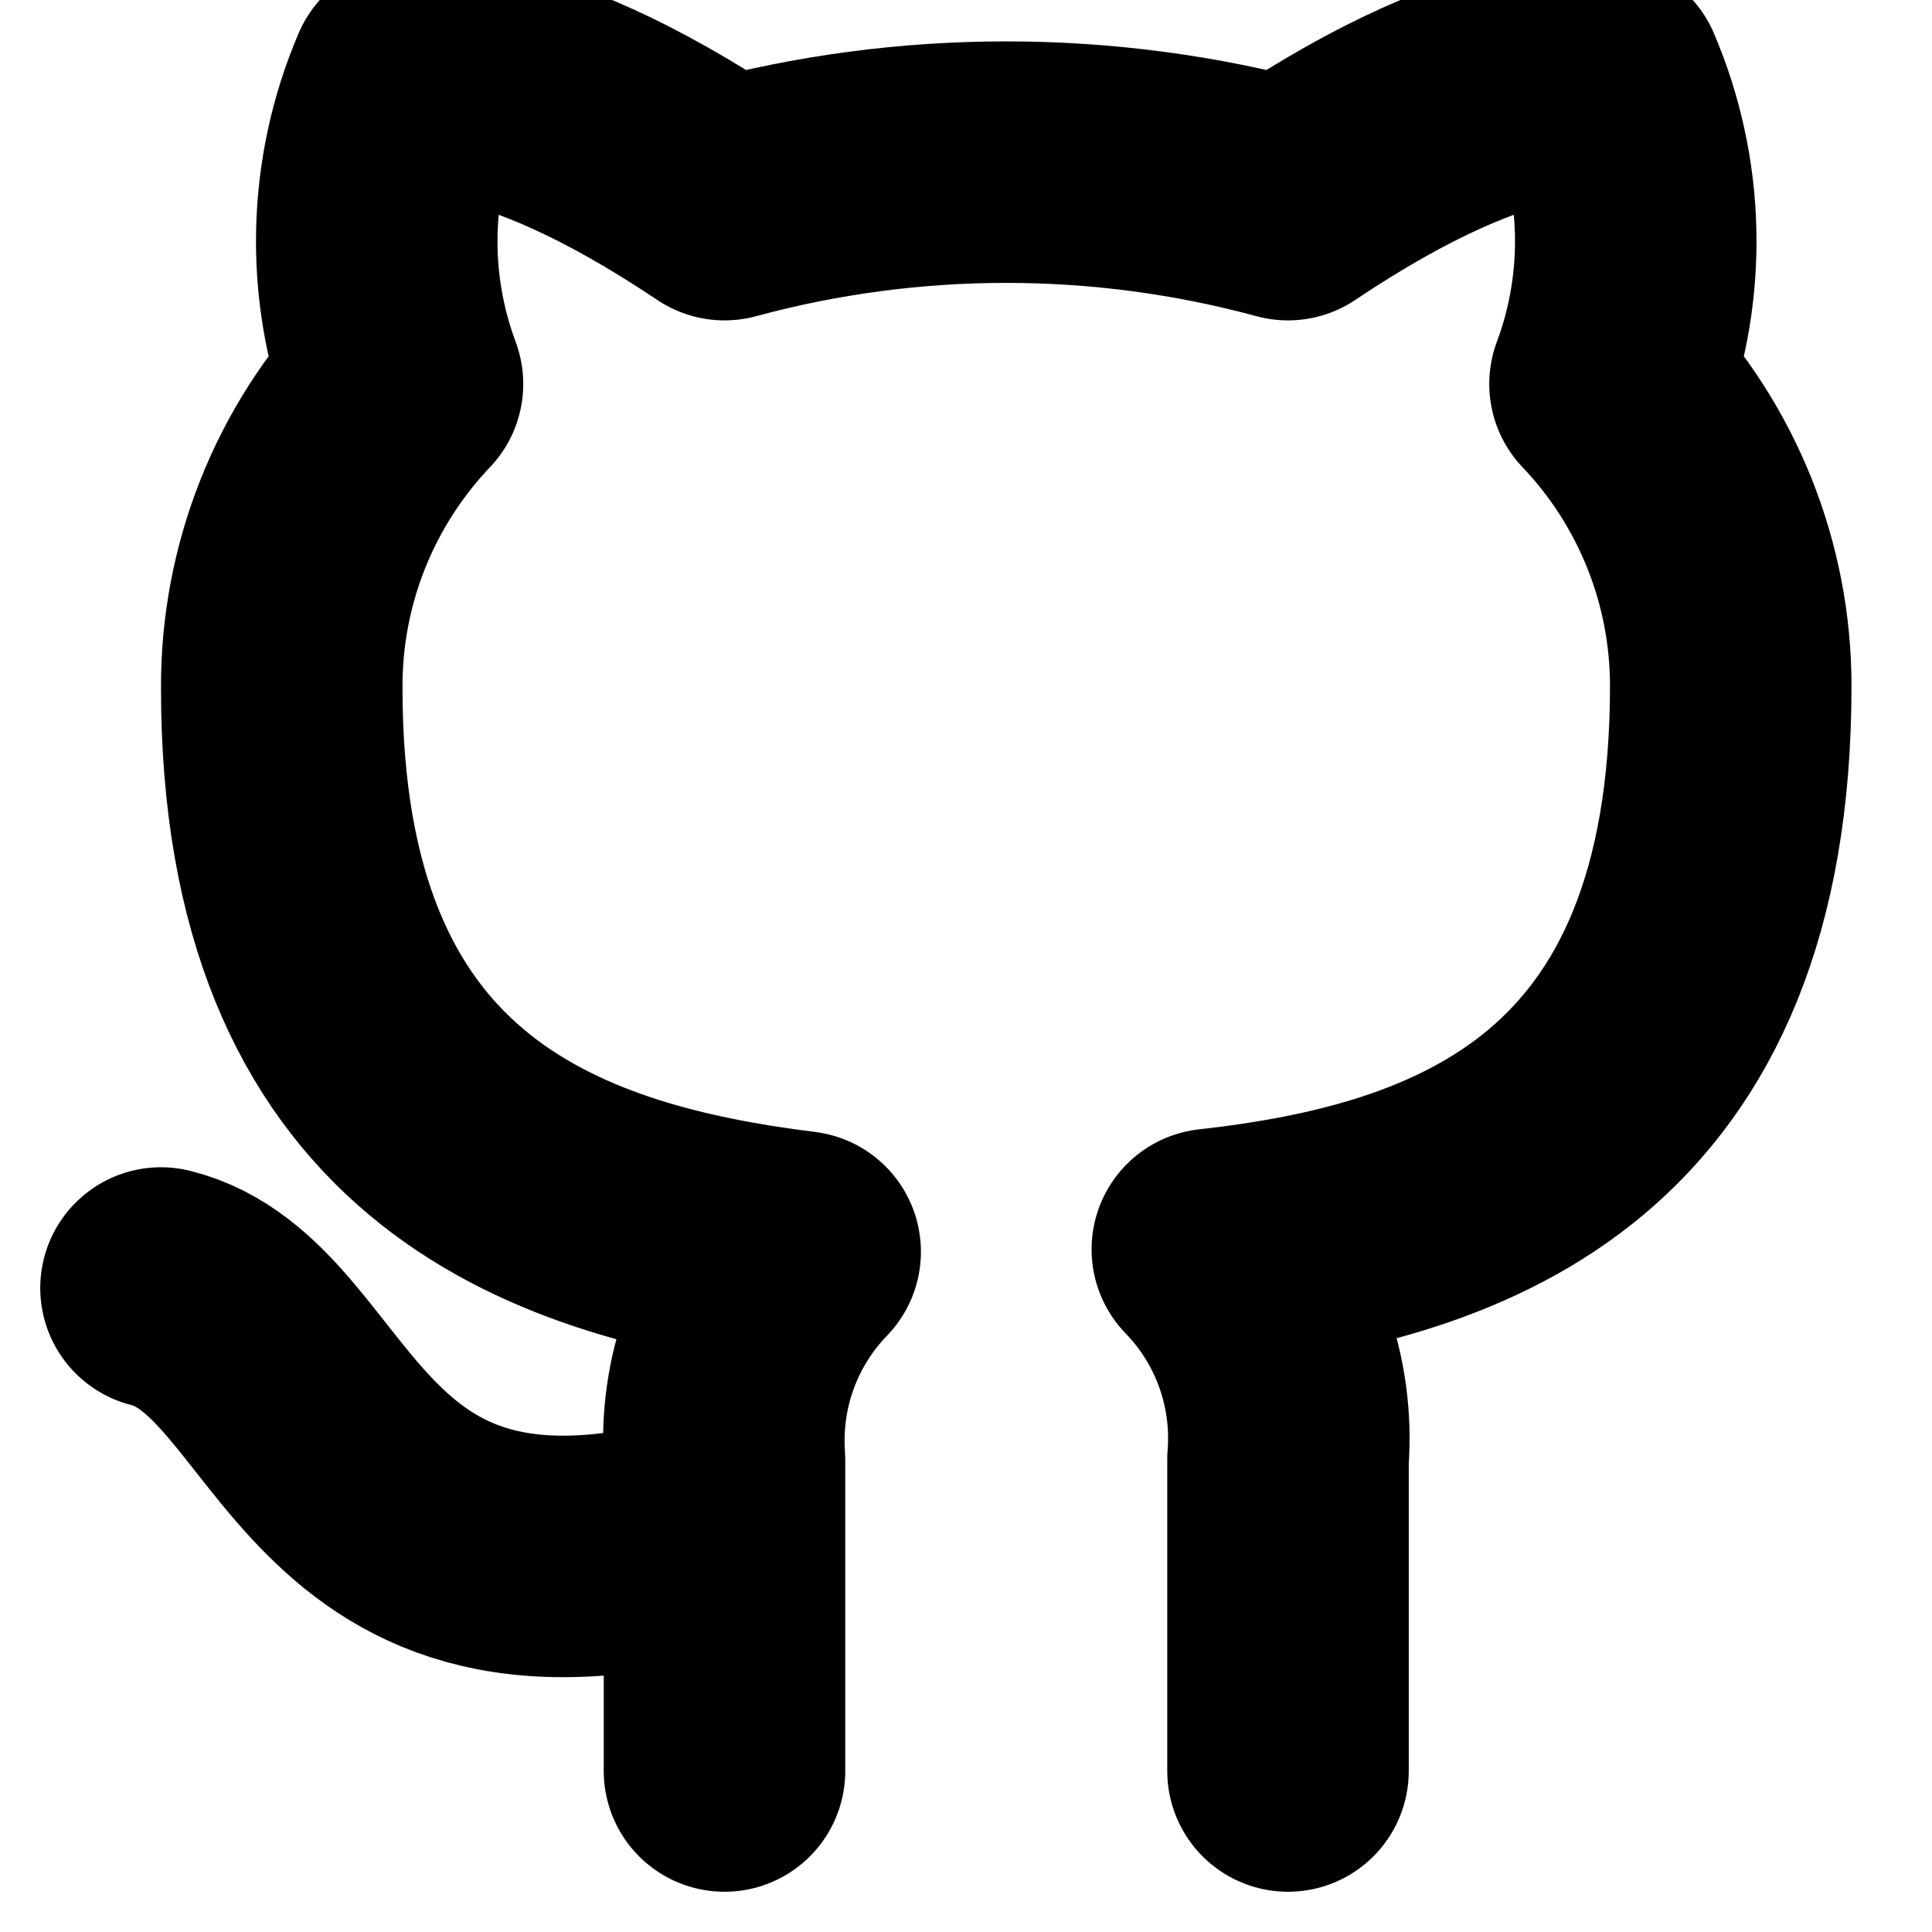
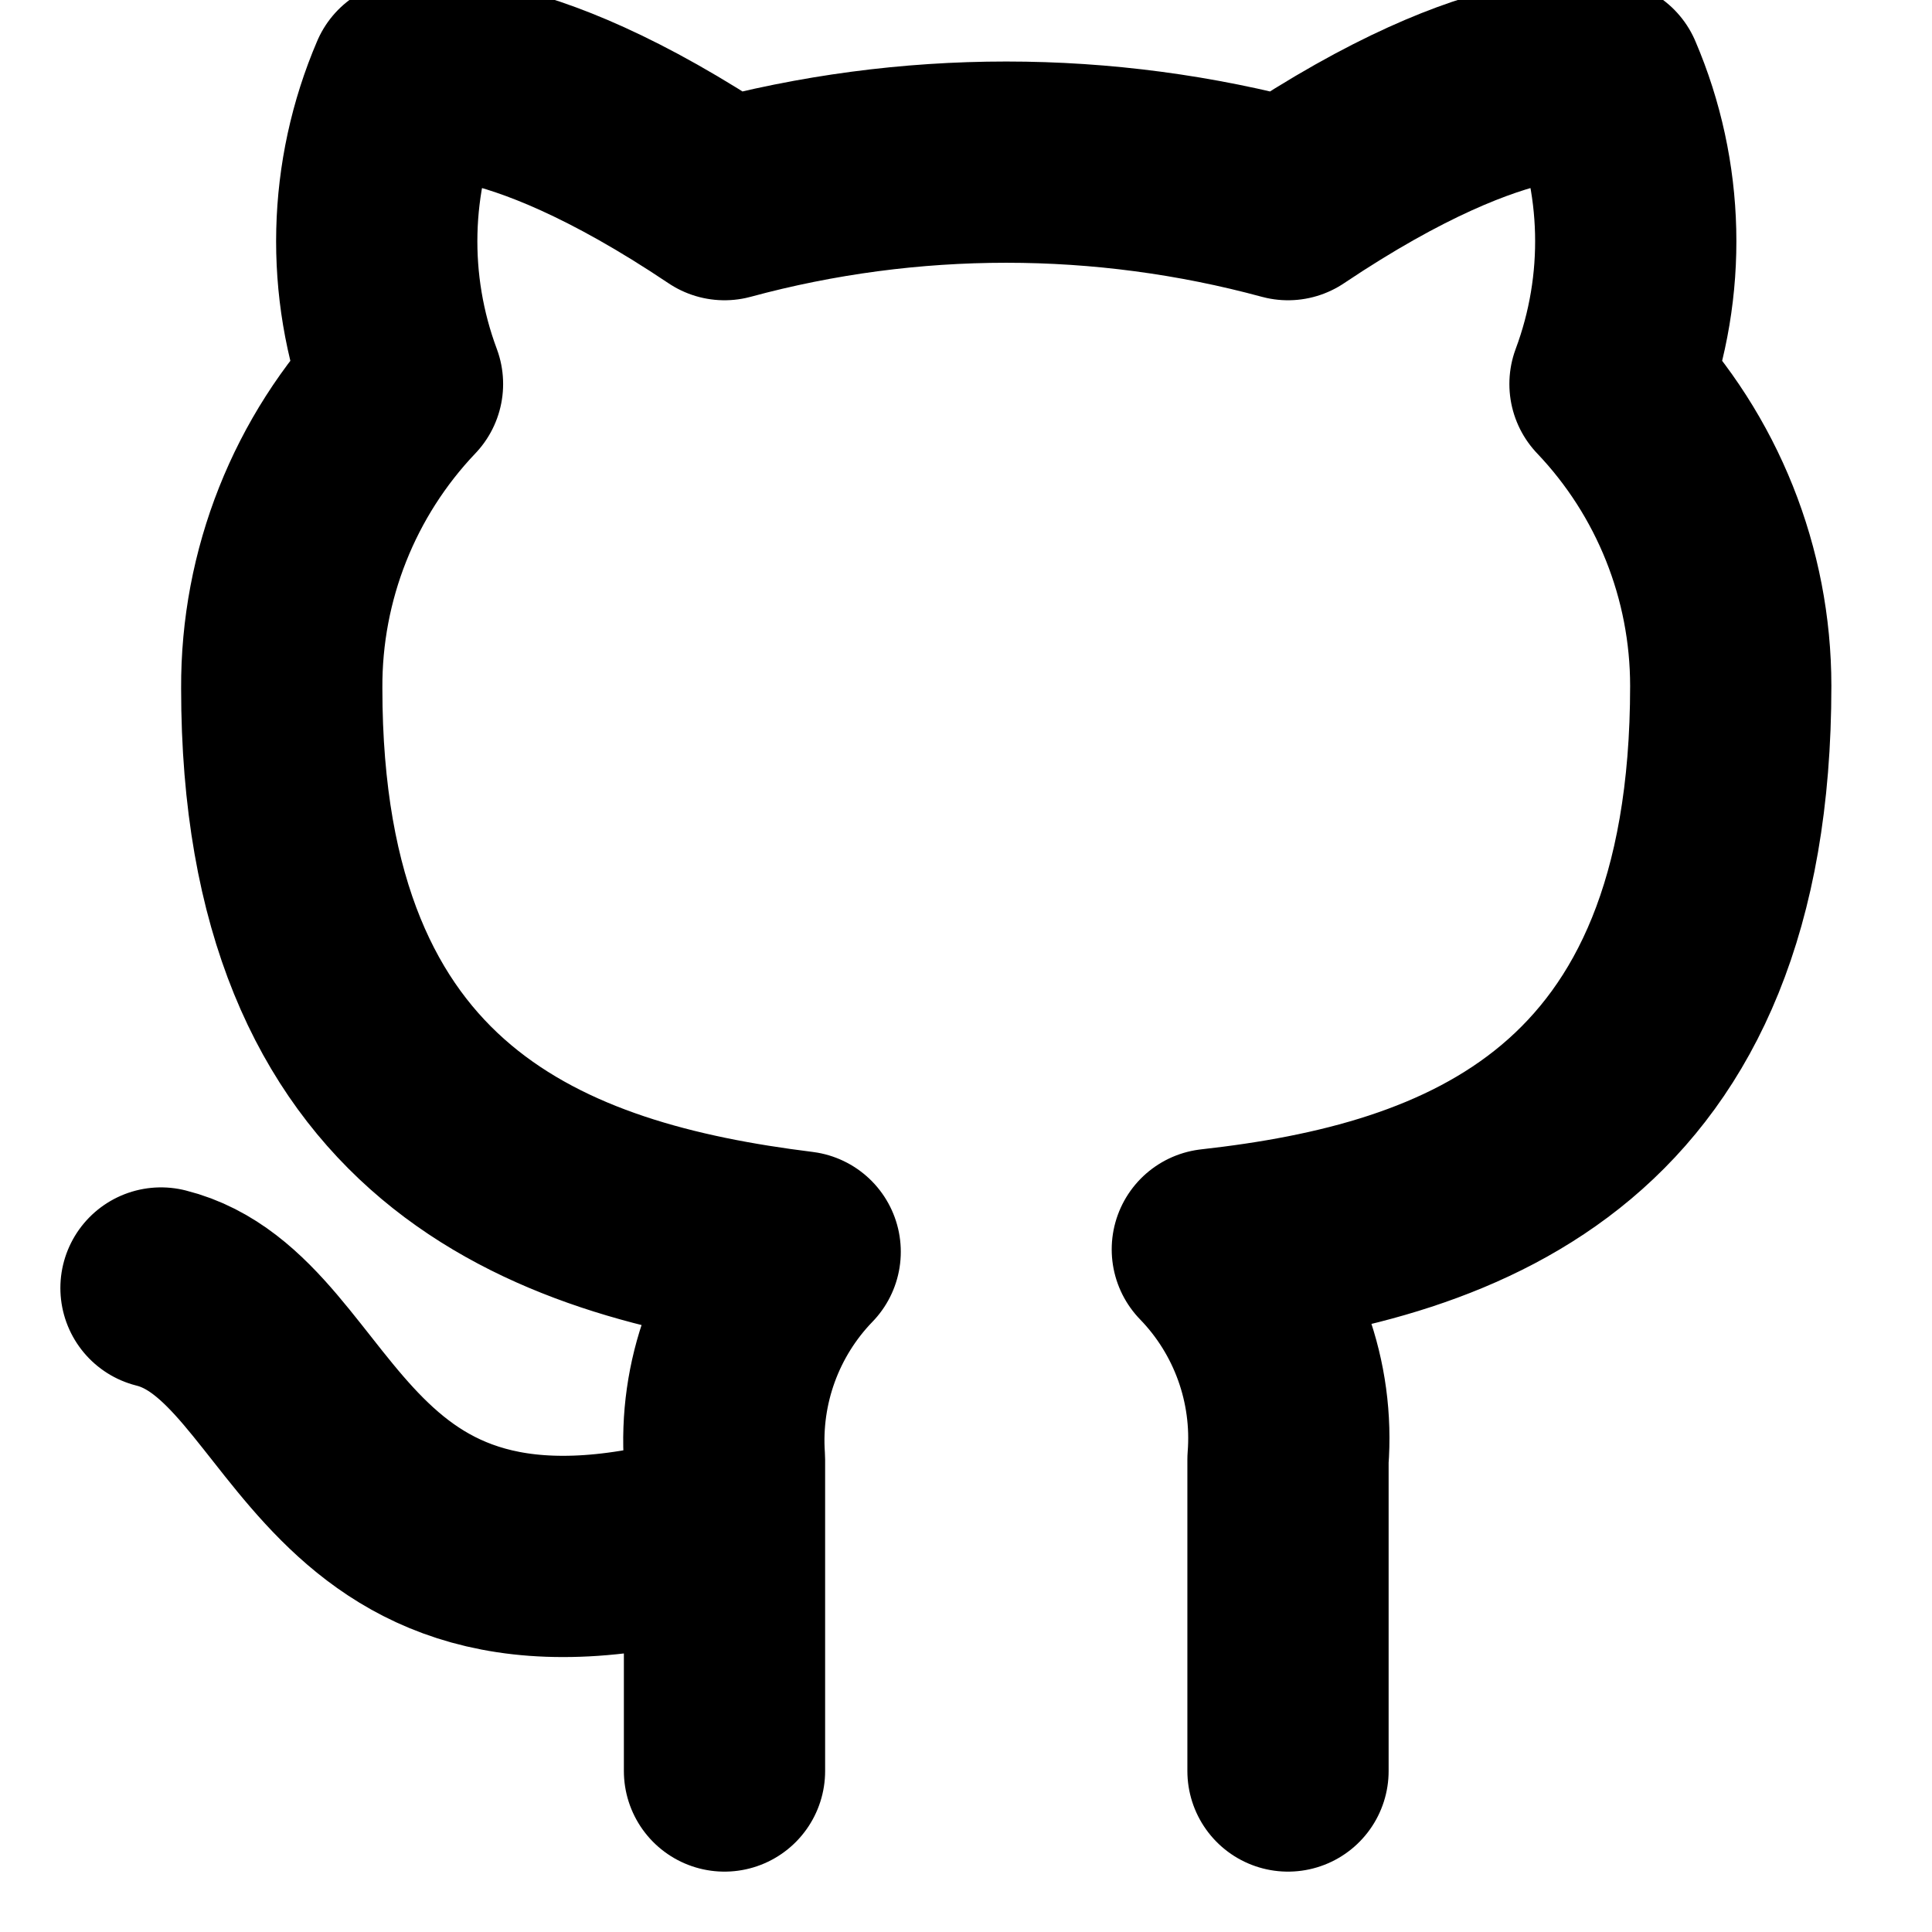
- <svg xmlns="http://www.w3.org/2000/svg" width="24" height="24" viewBox="0 0 24 24" fill="none" stroke="currentColor" stroke-width="3" stroke-linecap="round" stroke-linejoin="round" class="feather feather-github">
+ <svg xmlns="http://www.w3.org/2000/svg" width="24" height="24" viewBox="0 0 24 24" fill="none" stroke="currentColor" stroke-width="2.5" stroke-linecap="round" stroke-linejoin="round" class="feather feather-github">
  <path d="M9 19c-5 1.5-5-2.5-7-3m14 6v-3.87a3.37 3.37 0 0 0-.94-2.61c3.14-.35 6.44-1.54 6.44-7A5.44 5.44 0 0 0 20 4.77 5.07 5.07 0 0 0 19.91 1S18.73.65 16 2.48a13.38 13.38 0 0 0-7 0C6.27.65 5.09 1 5.09 1A5.07 5.07 0 0 0 5 4.77a5.44 5.44 0 0 0-1.5 3.78c0 5.42 3.3 6.61 6.44 7A3.37 3.37 0 0 0 9 18.13V22" />
</svg>
